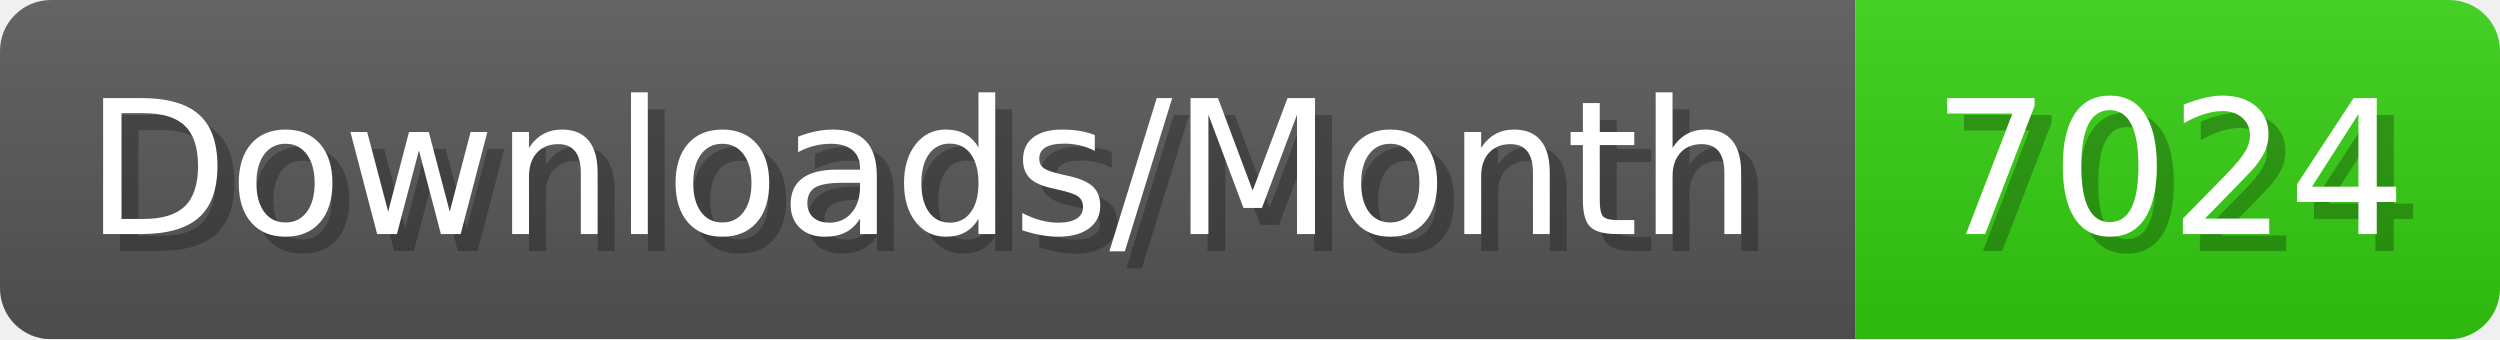
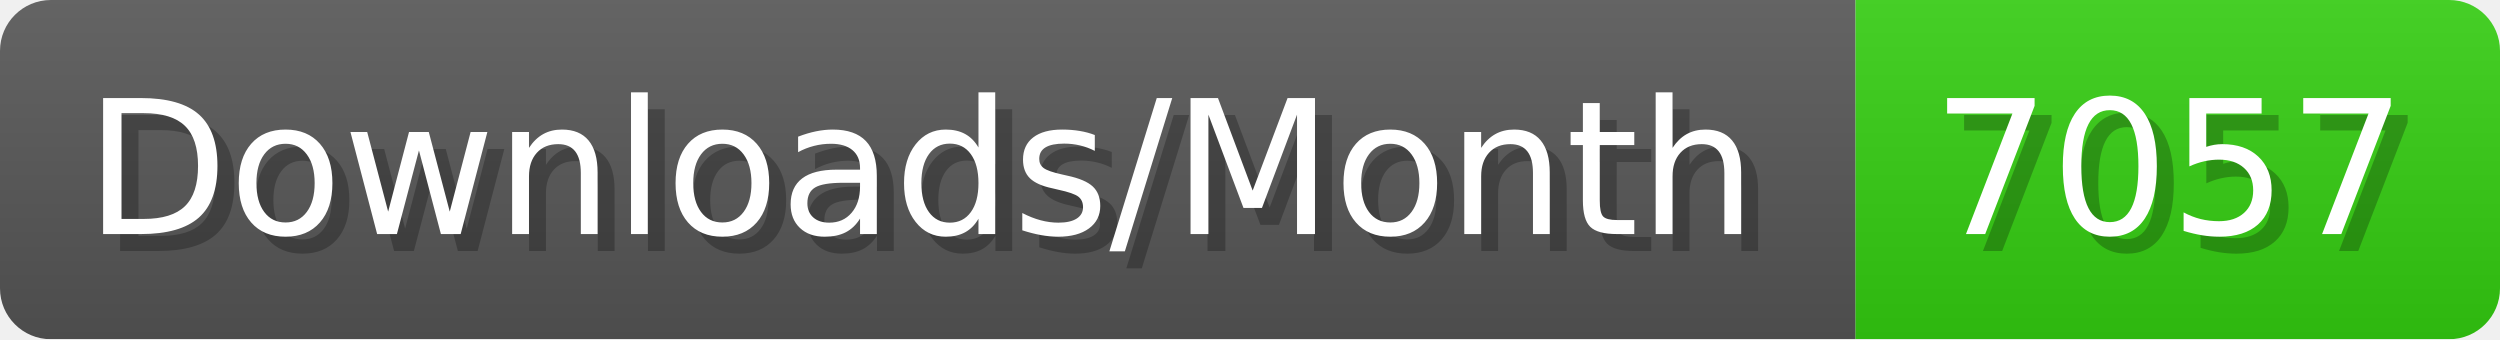
- <svg xmlns="http://www.w3.org/2000/svg" width="147.4" height="20" viewBox="0 0 1474 200" role="img" aria-label="Downloads/Month: 7024">
+ <svg xmlns="http://www.w3.org/2000/svg" width="147.4" height="20" viewBox="0 0 1474 200" role="img" aria-label="Downloads/Month: 7057">
  <linearGradient id="YlXUI" x2="0" y2="100%">
    <stop offset="0" stop-opacity=".1" stop-color="#EEE" />
    <stop offset="1" stop-opacity=".1" />
  </linearGradient>
  <mask id="JHhop">
    <rect width="1474" height="200" rx="30" fill="#FFF" />
  </mask>
  <g mask="url(#JHhop)">
    <rect width="1094" height="200" fill="#555" />
    <rect width="380" height="200" fill="#3C1" x="1094" />
    <rect width="1474" height="200" fill="url(#YlXUI)" />
  </g>
  <g aria-hidden="true" fill="#fff" text-anchor="start" font-family="Verdana,DejaVu Sans,sans-serif" font-size="110">
    <text x="60" y="148" textLength="994" fill="#000" opacity="0.25">Downloads/Month</text>
    <text x="50" y="138" textLength="994">Downloads/Month</text>
-     <text x="1149" y="148" textLength="280" fill="#000" opacity="0.25">7024</text>
-     <text x="1139" y="138" textLength="280">7024</text>
+     <text x="1149" y="148" textLength="280" fill="#000" opacity="0.25">7057</text>
+     <text x="1139" y="138" textLength="280">7057</text>
  </g>
</svg>
